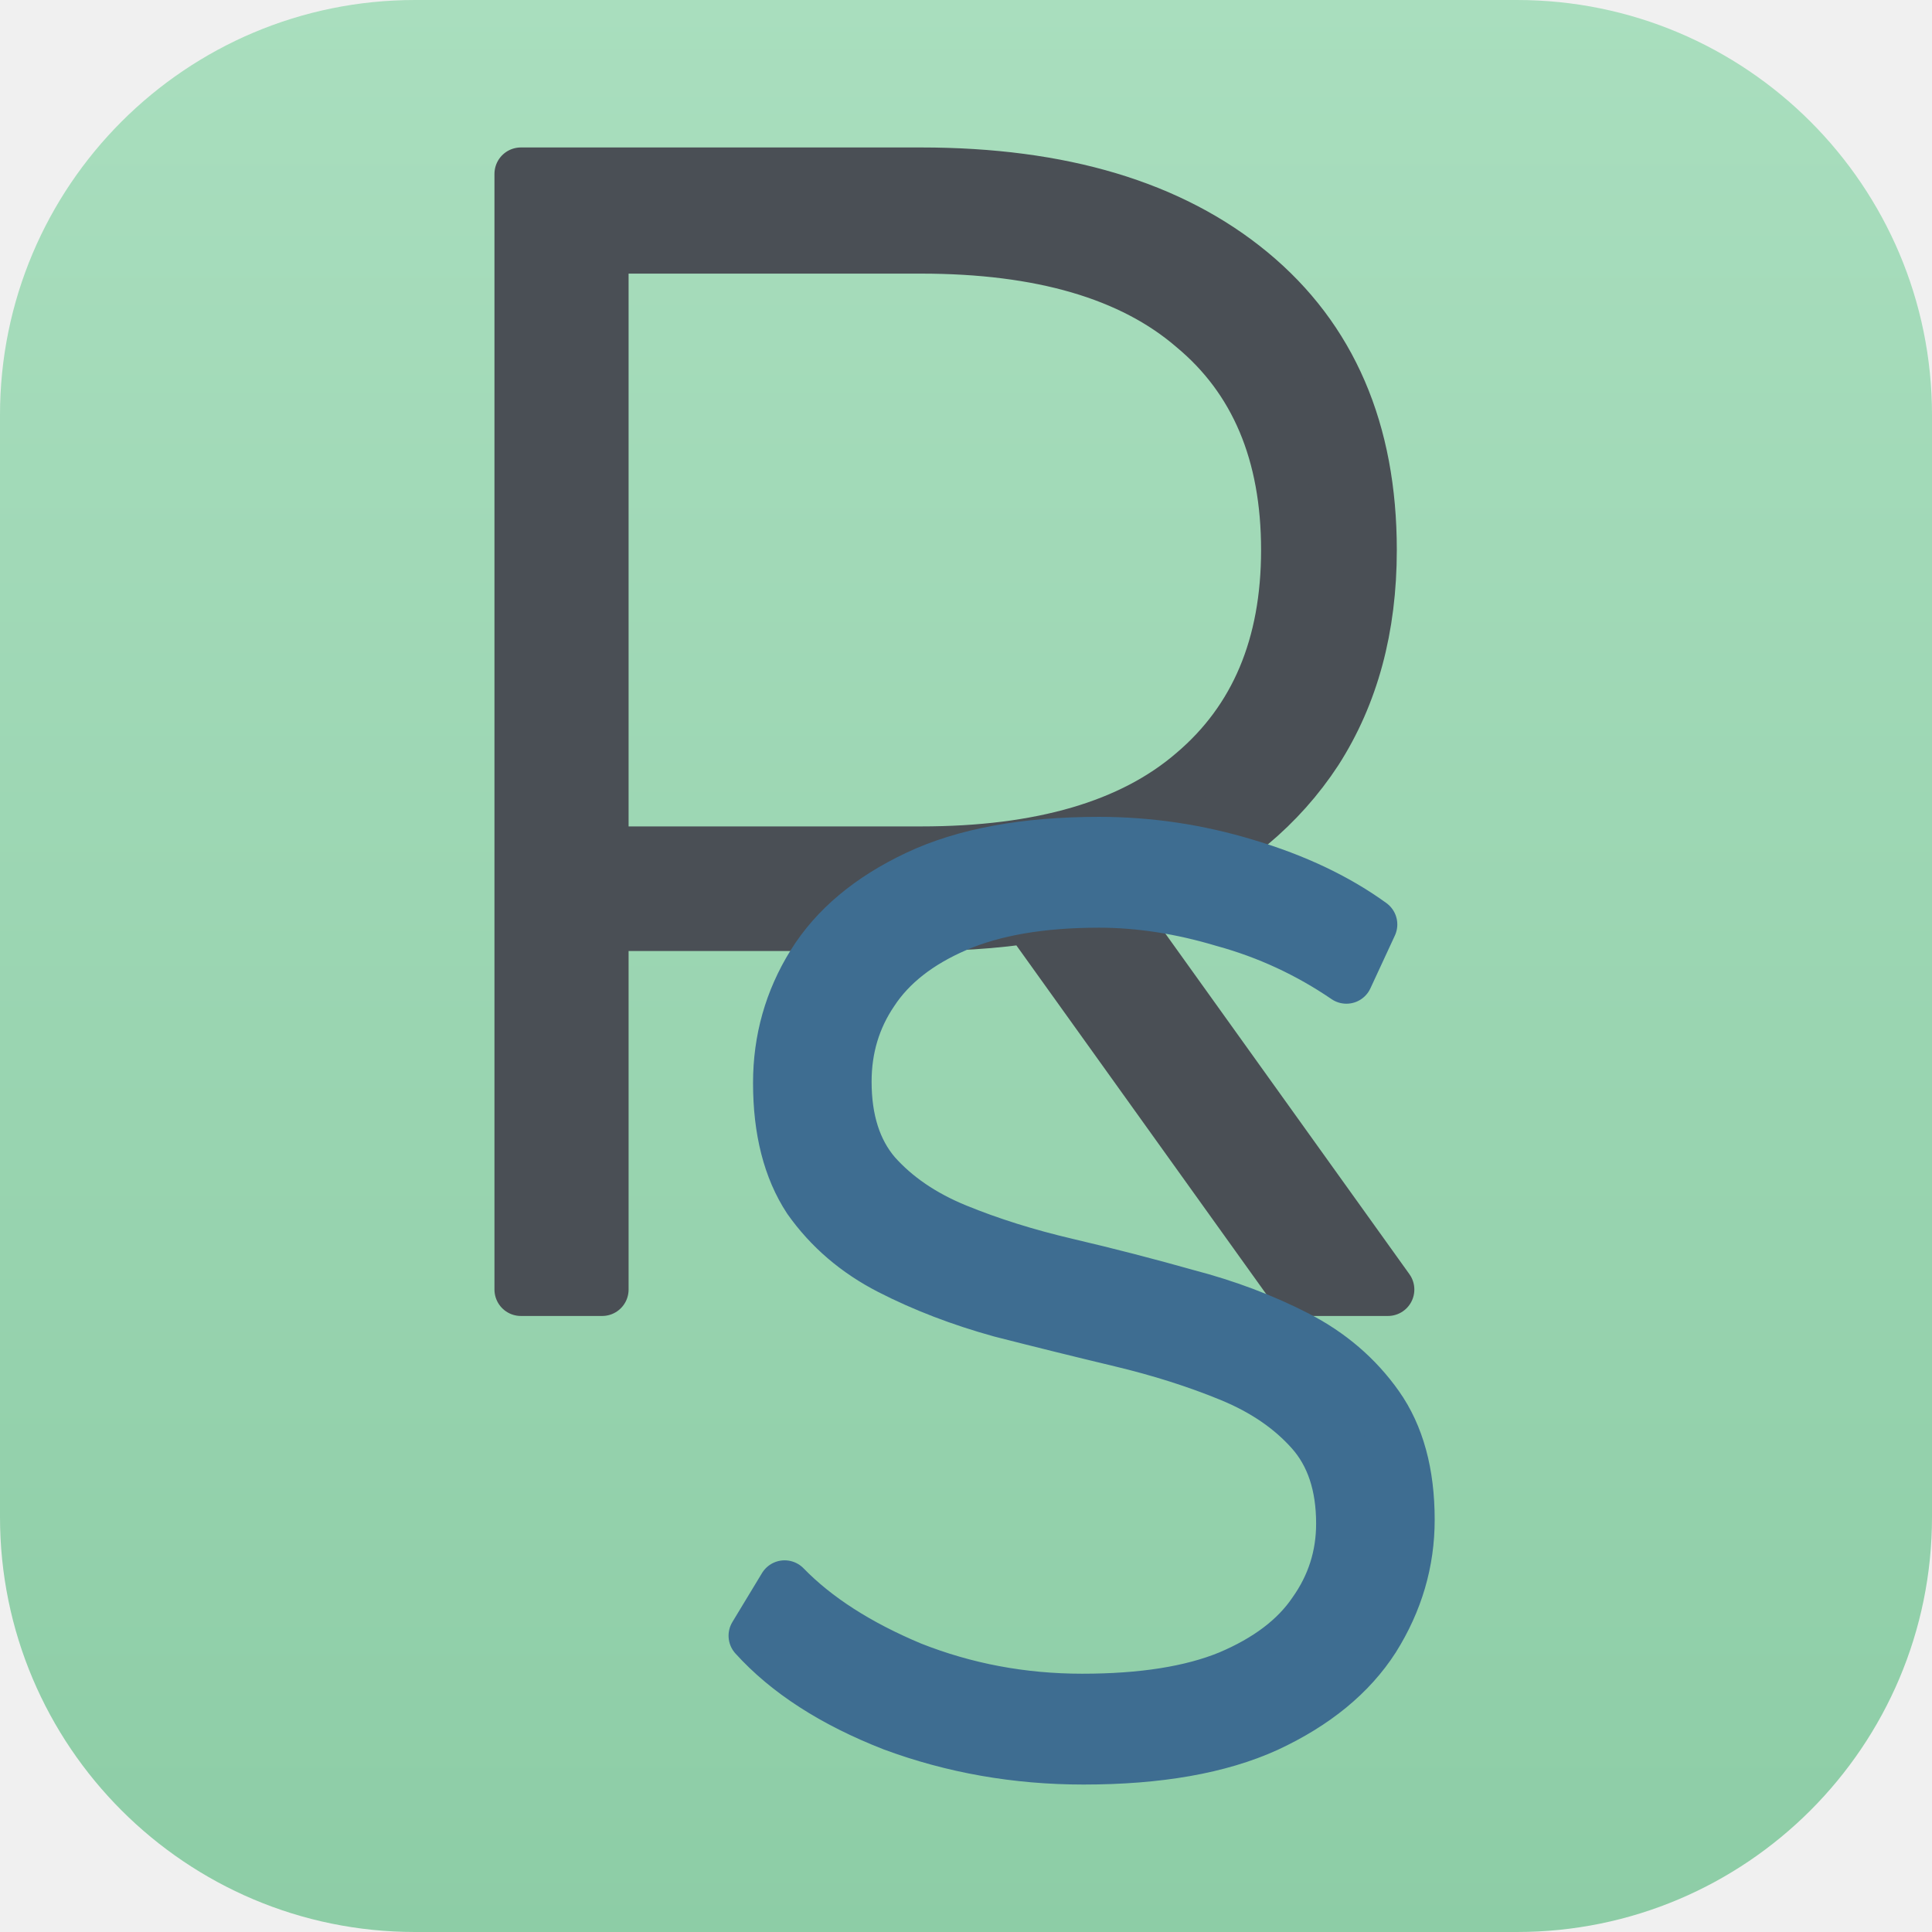
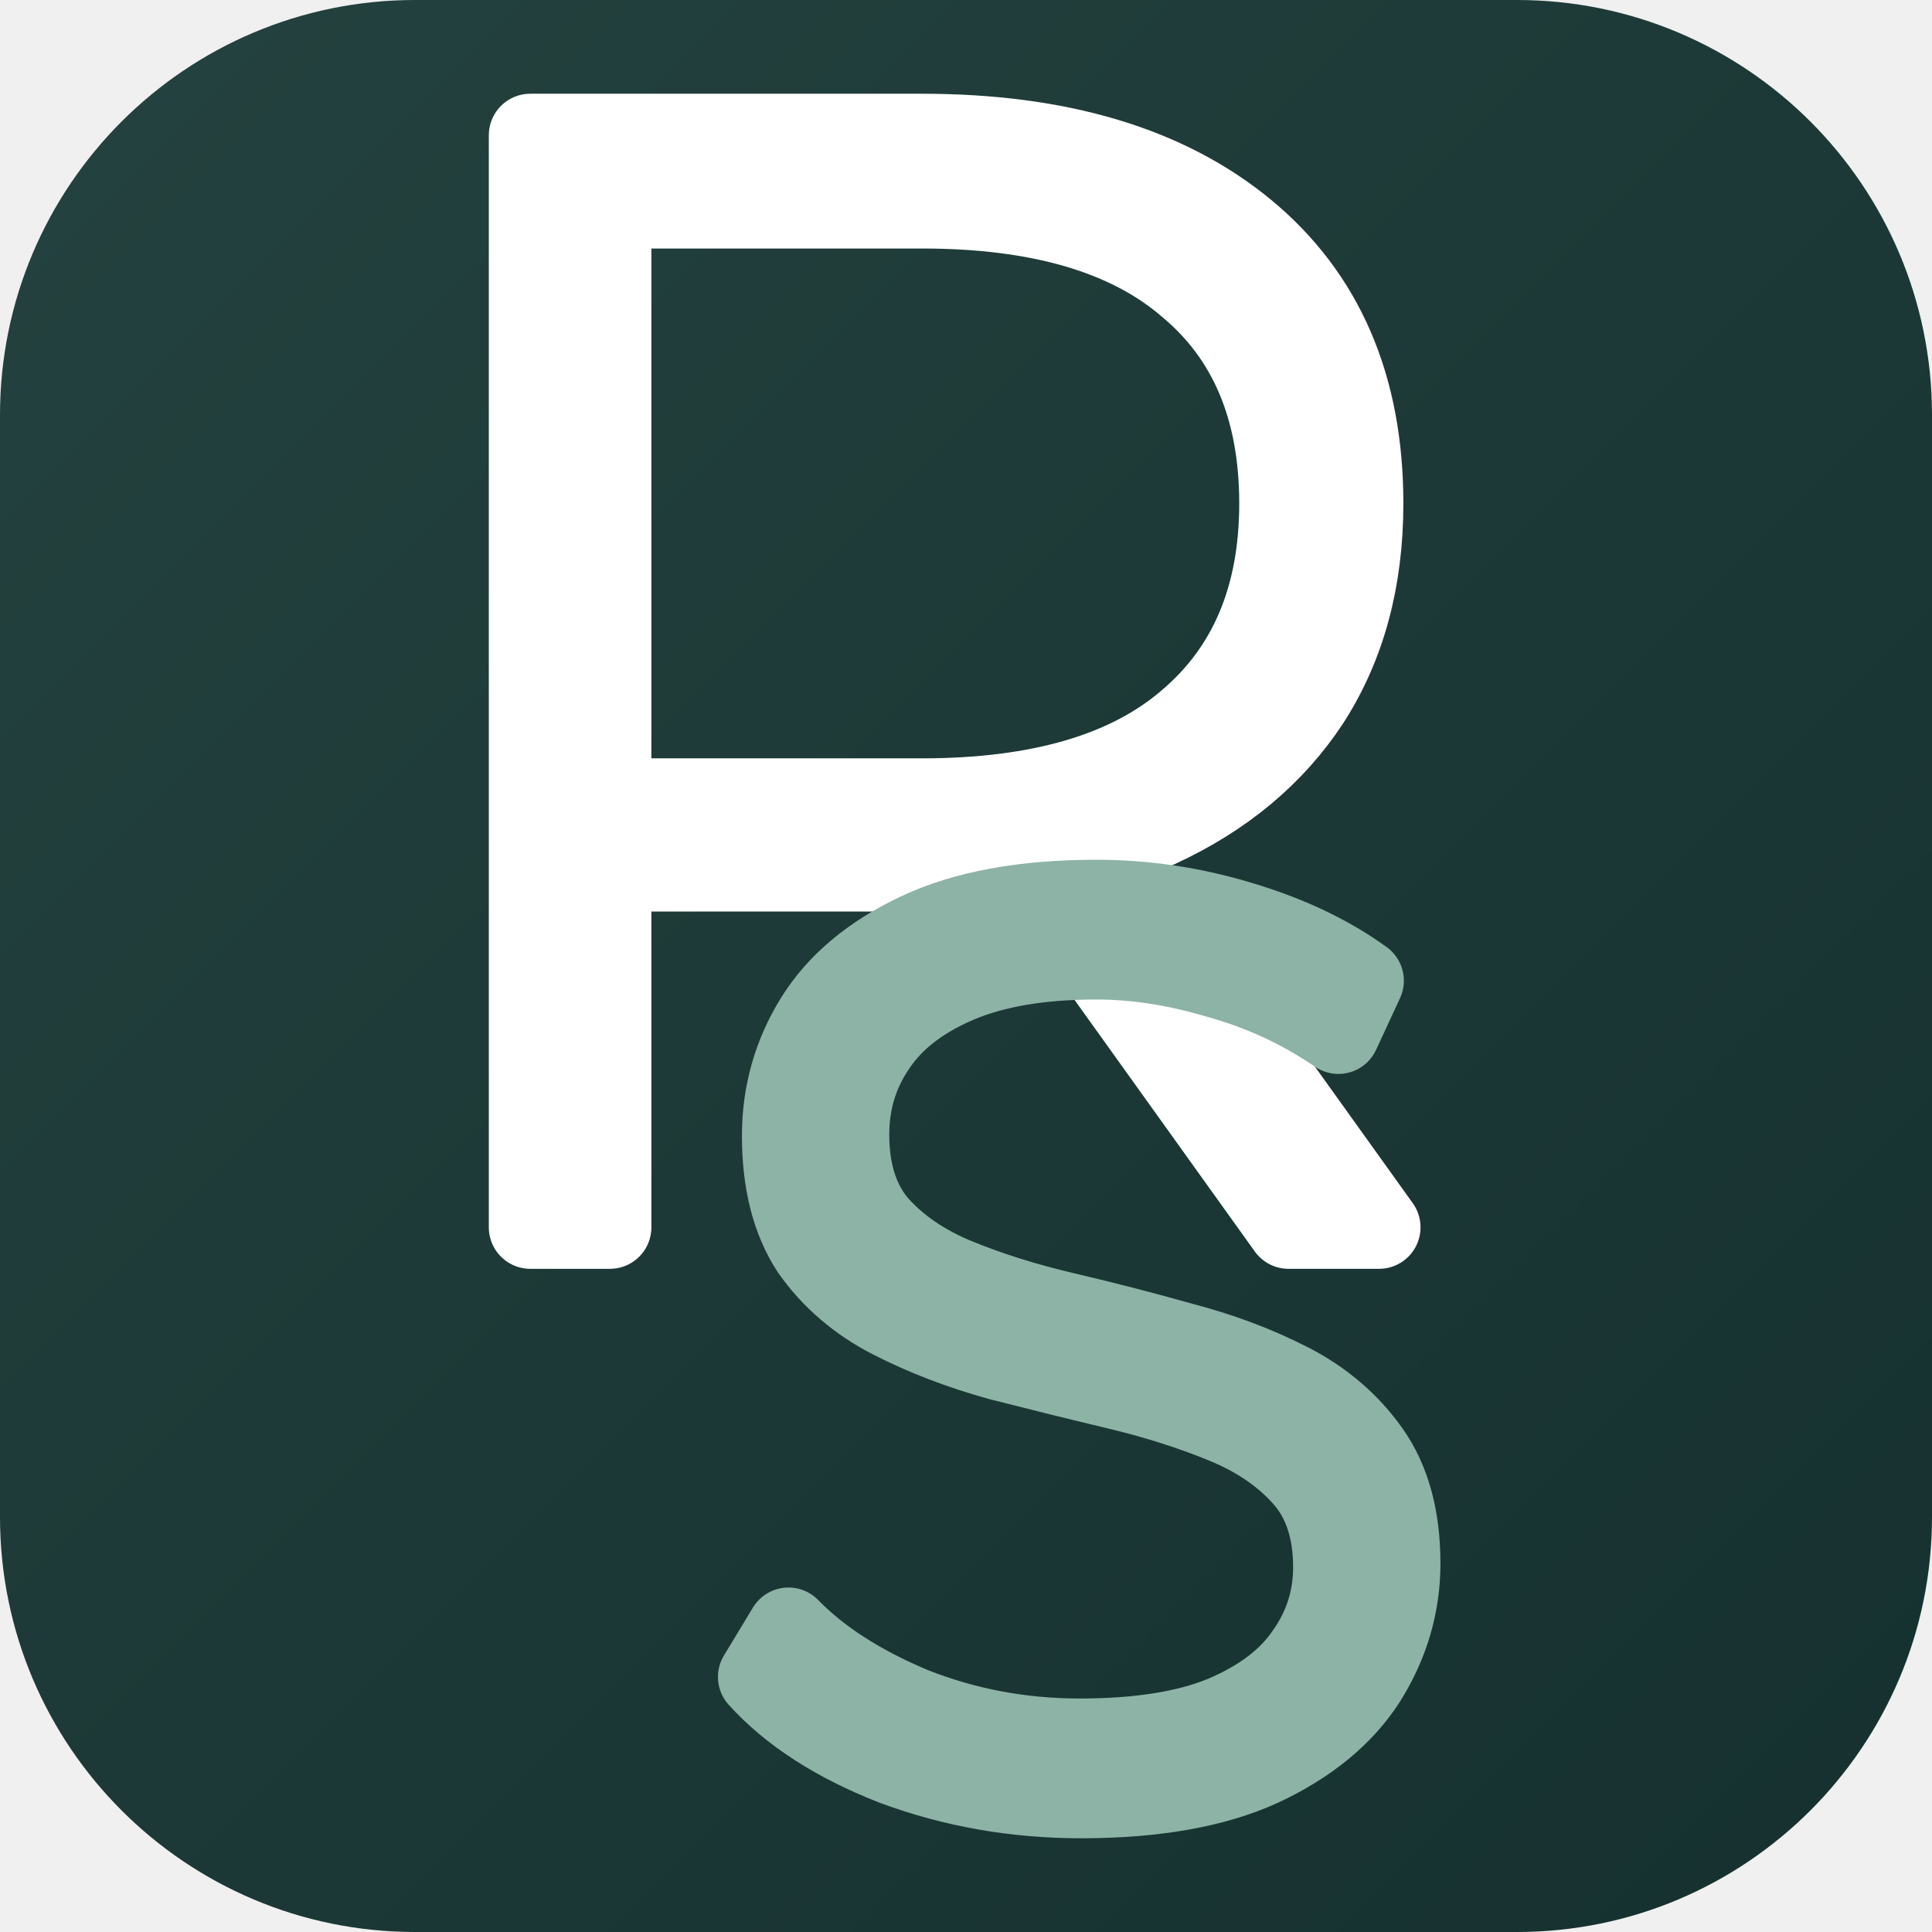
<svg xmlns="http://www.w3.org/2000/svg" width="512" height="512" viewBox="0 0 512 512">
  <defs>
-     <linearGradient id="g" x1="0" y1="0" x2="0" y2="1">
-       <stop offset="0" stop-color="#A9DEBE" />
-       <stop offset="1" stop-color="#8DCDA6" />
+     <linearGradient id="g" x1="0" y1="0" x2="1" y2="1">
+       <stop offset="0" stop-color="#24423F" />
+       <stop offset="1" stop-color="#15302F" />
    </linearGradient>
  </defs>
  <rect width="512" height="512" rx="110" fill="url(#g)" />
-   <g transform="translate(138.04 46.08) scale(0.99962)" stroke-linejoin="round">
-     <path d="M0 295.775V0H106.056C143.239 0 172.394 8.732 193.521 26.197C214.648 43.662 225.211 68.169 225.211 99.718C225.211 120.282 220.423 138.028 210.845 152.958C201.268 167.606 187.606 179.014 169.859 187.183C152.113 195.07 130.845 199.014 106.056 199.014H11.831L21.549 188.873V295.775H0ZM205.352 295.775L128.451 188.451H152.958L229.859 295.775H205.352ZM21.549 190.141L11.831 180H106.056C137.887 180 161.972 172.958 178.31 158.873C194.93 144.789 203.239 125.07 203.239 99.718C203.239 74.085 194.93 54.366 178.31 40.563C161.972 26.479 137.887 19.437 106.056 19.437H11.831L21.549 8.873V190.141Z" fill="#4A4F55" stroke="#4A4F55" stroke-width="14.01" />
-     <path d="M149.17 420C131.407 420 114.554 417.04 98.613 411.118C82.9 404.97 70.716 397.113 62.062 387.548L69.919 374.567C78.117 382.994 89.276 390.167 103.395 396.088C117.743 401.781 132.887 404.628 148.828 404.628C164.769 404.628 177.75 402.579 187.77 398.479C198.018 394.152 205.534 388.459 210.316 381.399C215.326 374.34 217.831 366.483 217.831 357.829C217.831 347.581 215.098 339.383 209.633 333.234C204.167 327.085 196.994 322.189 188.112 318.545C179.23 314.901 169.552 311.827 159.076 309.322C148.6 306.817 138.011 304.198 127.307 301.465C116.604 298.505 106.811 294.747 97.93 290.192C89.048 285.638 81.875 279.489 76.409 271.746C71.171 263.775 68.552 253.528 68.552 241.002C68.552 229.616 71.513 219.14 77.434 209.575C83.355 200.01 92.578 192.267 105.103 186.346C117.629 180.425 133.684 177.465 153.269 177.465C166.477 177.465 179.458 179.401 192.211 183.272C205.192 187.143 216.237 192.381 225.346 198.986L218.856 212.991C208.836 206.159 198.018 201.149 186.404 197.961C175.017 194.545 163.972 192.837 153.269 192.837C138.011 192.837 125.372 195 115.351 199.327C105.331 203.654 97.93 209.461 93.147 216.749C88.365 223.808 85.974 231.779 85.974 240.661C85.974 250.909 88.593 259.107 93.831 265.256C99.296 271.405 106.47 276.301 115.351 279.945C124.233 283.588 134.026 286.663 144.729 289.168C155.432 291.673 166.022 294.406 176.498 297.366C186.973 300.099 196.652 303.743 205.534 308.297C214.415 312.852 221.589 319.001 227.054 326.744C232.52 334.486 235.253 344.507 235.253 356.804C235.253 367.963 232.178 378.439 226.029 388.231C219.881 397.796 210.43 405.539 197.677 411.46C185.151 417.153 168.982 420 149.17 420Z" fill="#3E6D91" stroke="#3E6D91" stroke-width="14.01" />
+   <g transform="translate(140.54 35.84) scale(0.97849)" stroke-linejoin="round">
+     <path d="M0 295.775V0H106.056C143.239 0 172.394 8.732 193.521 26.197C214.648 43.662 225.211 68.169 225.211 99.718C225.211 120.282 220.423 138.028 210.845 152.958C201.268 167.606 187.606 179.014 169.859 187.183C152.113 195.07 130.845 199.014 106.056 199.014H11.831L21.549 188.873V295.775H0ZM205.352 295.775L128.451 188.451H152.958L229.859 295.775H205.352ZM21.549 190.141L11.831 180H106.056C137.887 180 161.972 172.958 178.31 158.873C194.93 144.789 203.239 125.07 203.239 99.718C203.239 74.085 194.93 54.366 178.31 40.563C161.972 26.479 137.887 19.437 106.056 19.437H11.831L21.549 8.873V190.141Z" fill="#FFFFFF" stroke="#FFFFFF" stroke-width="22.48" />
+     <path transform="translate(0 30)" d="M149.17 420C131.407 420 114.554 417.04 98.613 411.118C82.9 404.97 70.716 397.113 62.062 387.548L69.919 374.567C78.117 382.994 89.276 390.167 103.395 396.088C117.743 401.781 132.887 404.628 148.828 404.628C164.769 404.628 177.75 402.579 187.77 398.479C198.018 394.152 205.534 388.459 210.316 381.399C215.326 374.34 217.831 366.483 217.831 357.829C217.831 347.581 215.098 339.383 209.633 333.234C204.167 327.085 196.994 322.189 188.112 318.545C179.23 314.901 169.552 311.827 159.076 309.322C148.6 306.817 138.011 304.198 127.307 301.465C116.604 298.505 106.811 294.747 97.93 290.192C89.048 285.638 81.875 279.489 76.409 271.746C71.171 263.775 68.552 253.528 68.552 241.002C68.552 229.616 71.513 219.14 77.434 209.575C83.355 200.01 92.578 192.267 105.103 186.346C117.629 180.425 133.684 177.465 153.269 177.465C166.477 177.465 179.458 179.401 192.211 183.272C205.192 187.143 216.237 192.381 225.346 198.986L218.856 212.991C208.836 206.159 198.018 201.149 186.404 197.961C175.017 194.545 163.972 192.837 153.269 192.837C138.011 192.837 125.372 195 115.351 199.327C105.331 203.654 97.93 209.461 93.147 216.749C88.365 223.808 85.974 231.779 85.974 240.661C85.974 250.909 88.593 259.107 93.831 265.256C99.296 271.405 106.47 276.301 115.351 279.945C124.233 283.588 134.026 286.663 144.729 289.168C155.432 291.673 166.022 294.406 176.498 297.366C186.973 300.099 196.652 303.743 205.534 308.297C214.415 312.852 221.589 319.001 227.054 326.744C232.52 334.486 235.253 344.507 235.253 356.804C235.253 367.963 232.178 378.439 226.029 388.231C219.881 397.796 210.43 405.539 197.677 411.46C185.151 417.153 168.982 420 149.17 420Z" fill="#8DB3A6" stroke="#8DB3A6" stroke-width="22.48" />
  </g>
</svg>
